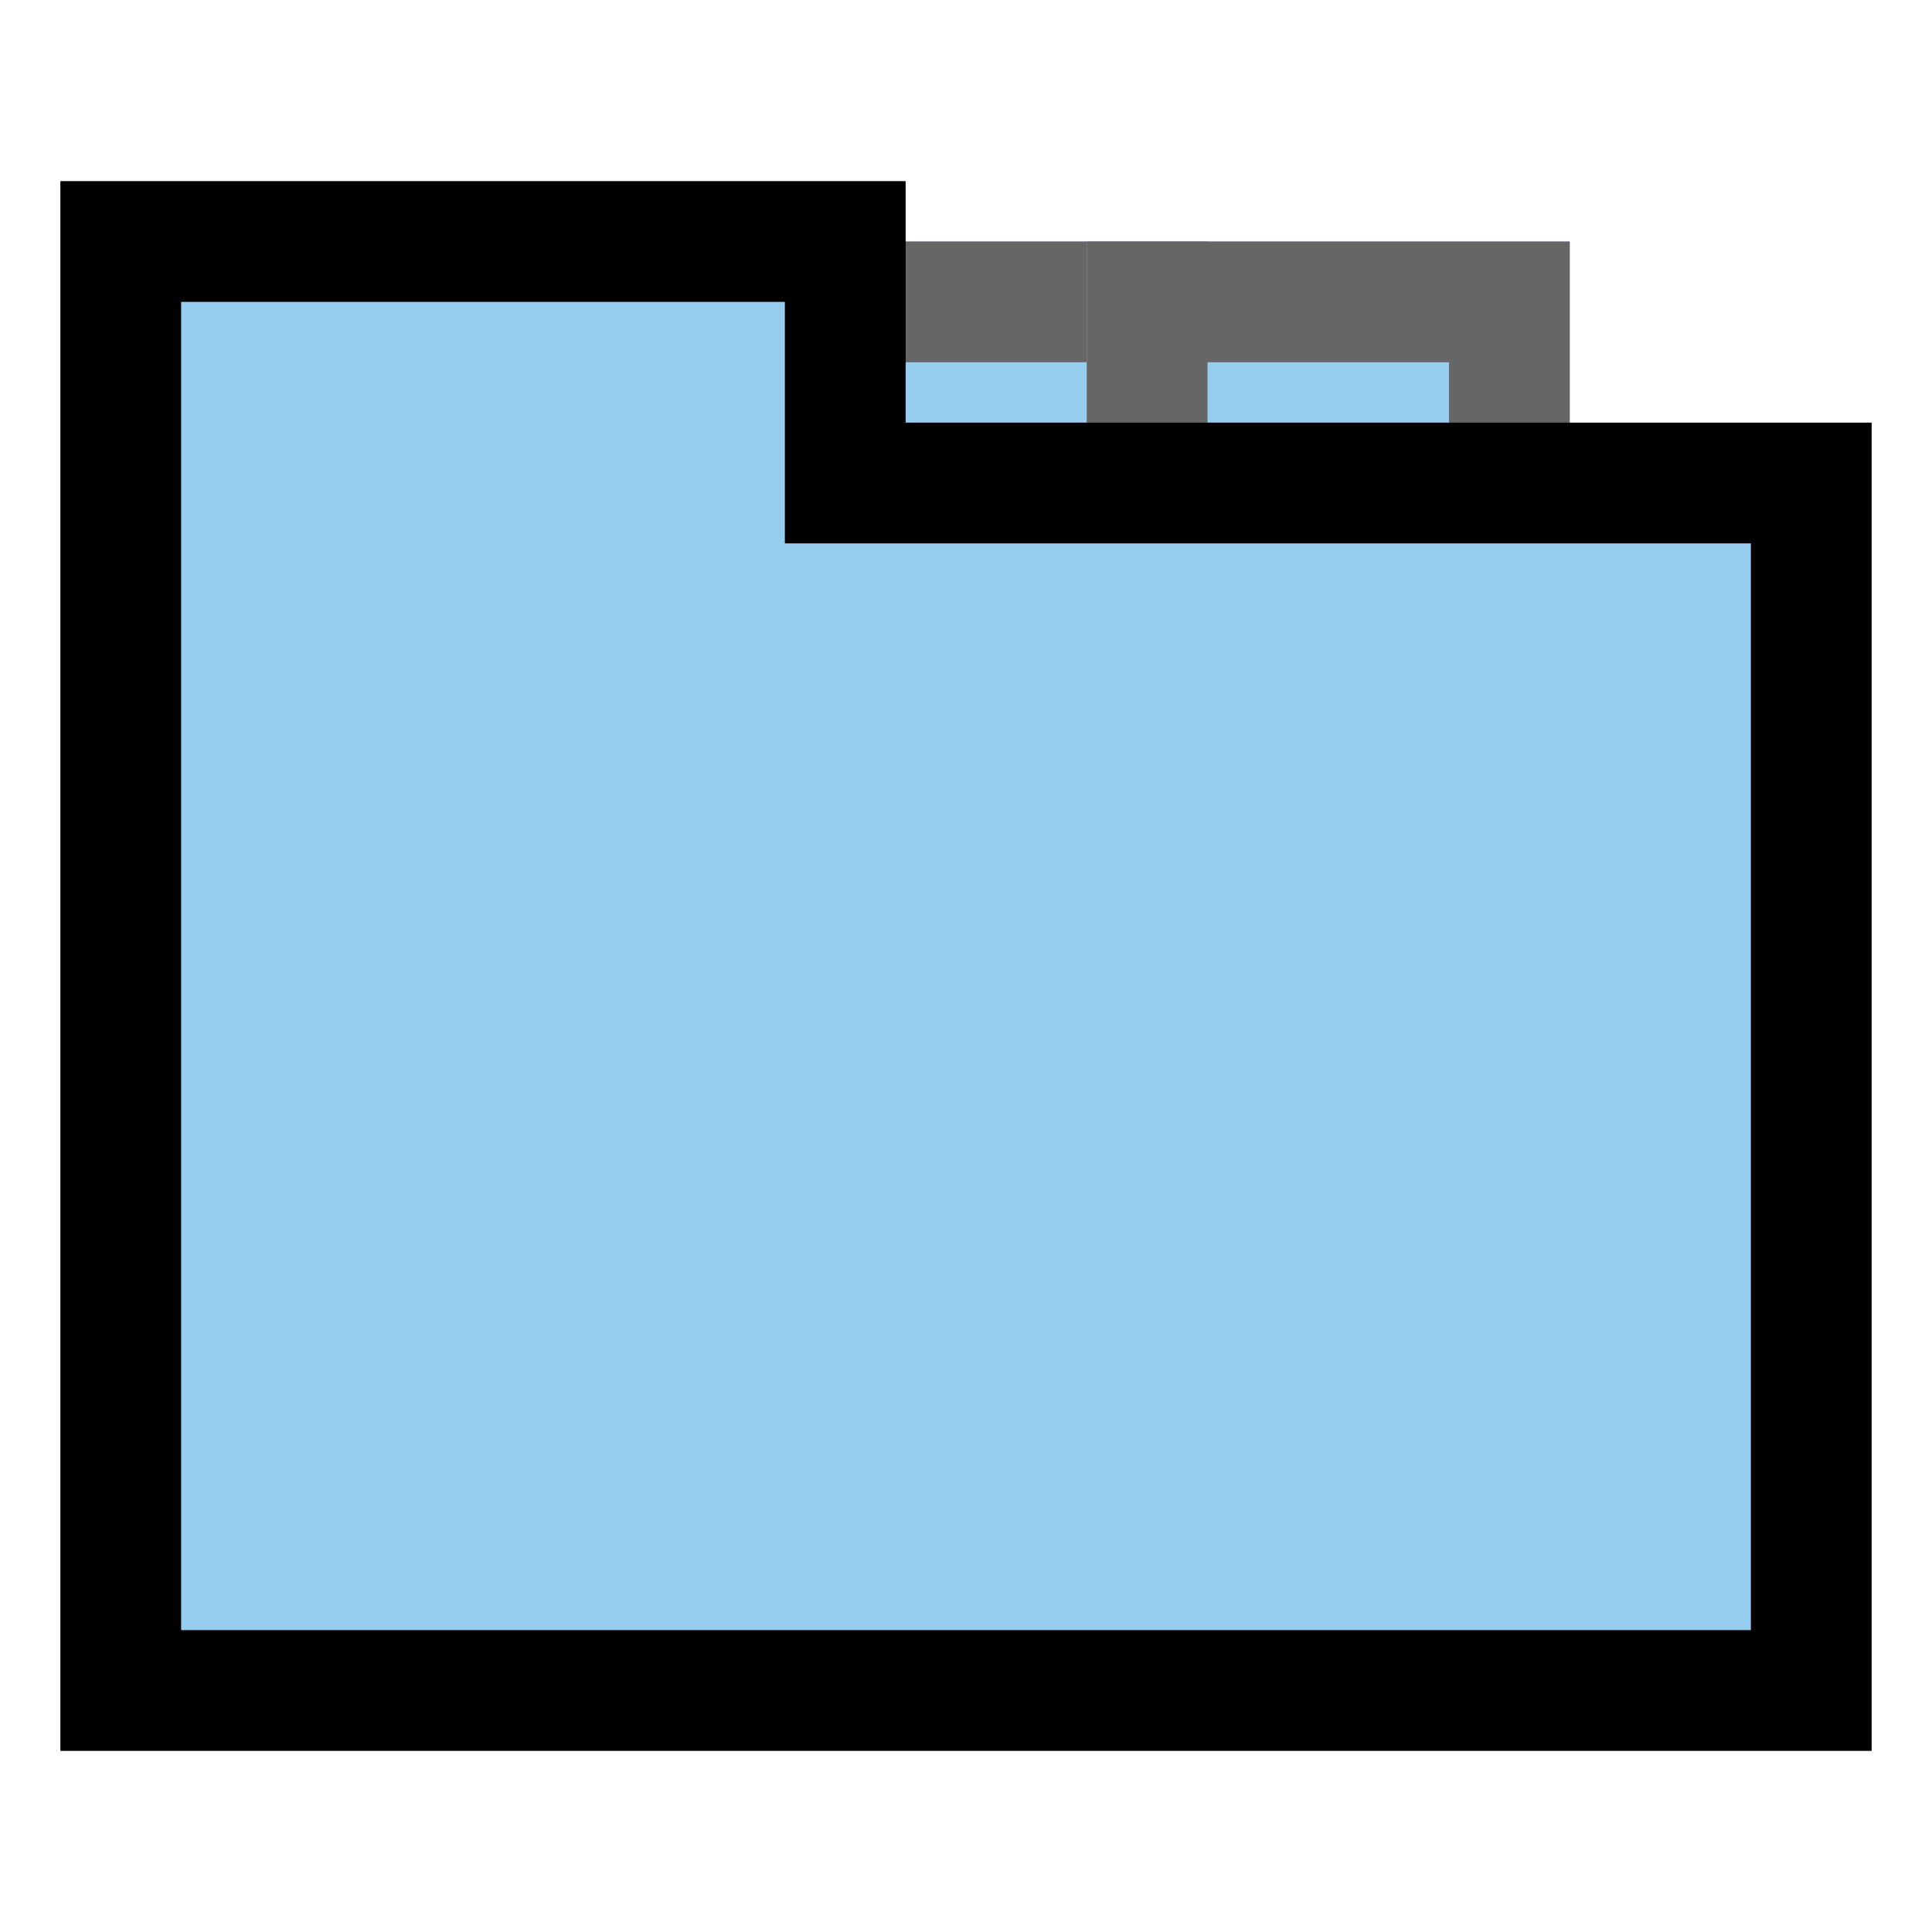
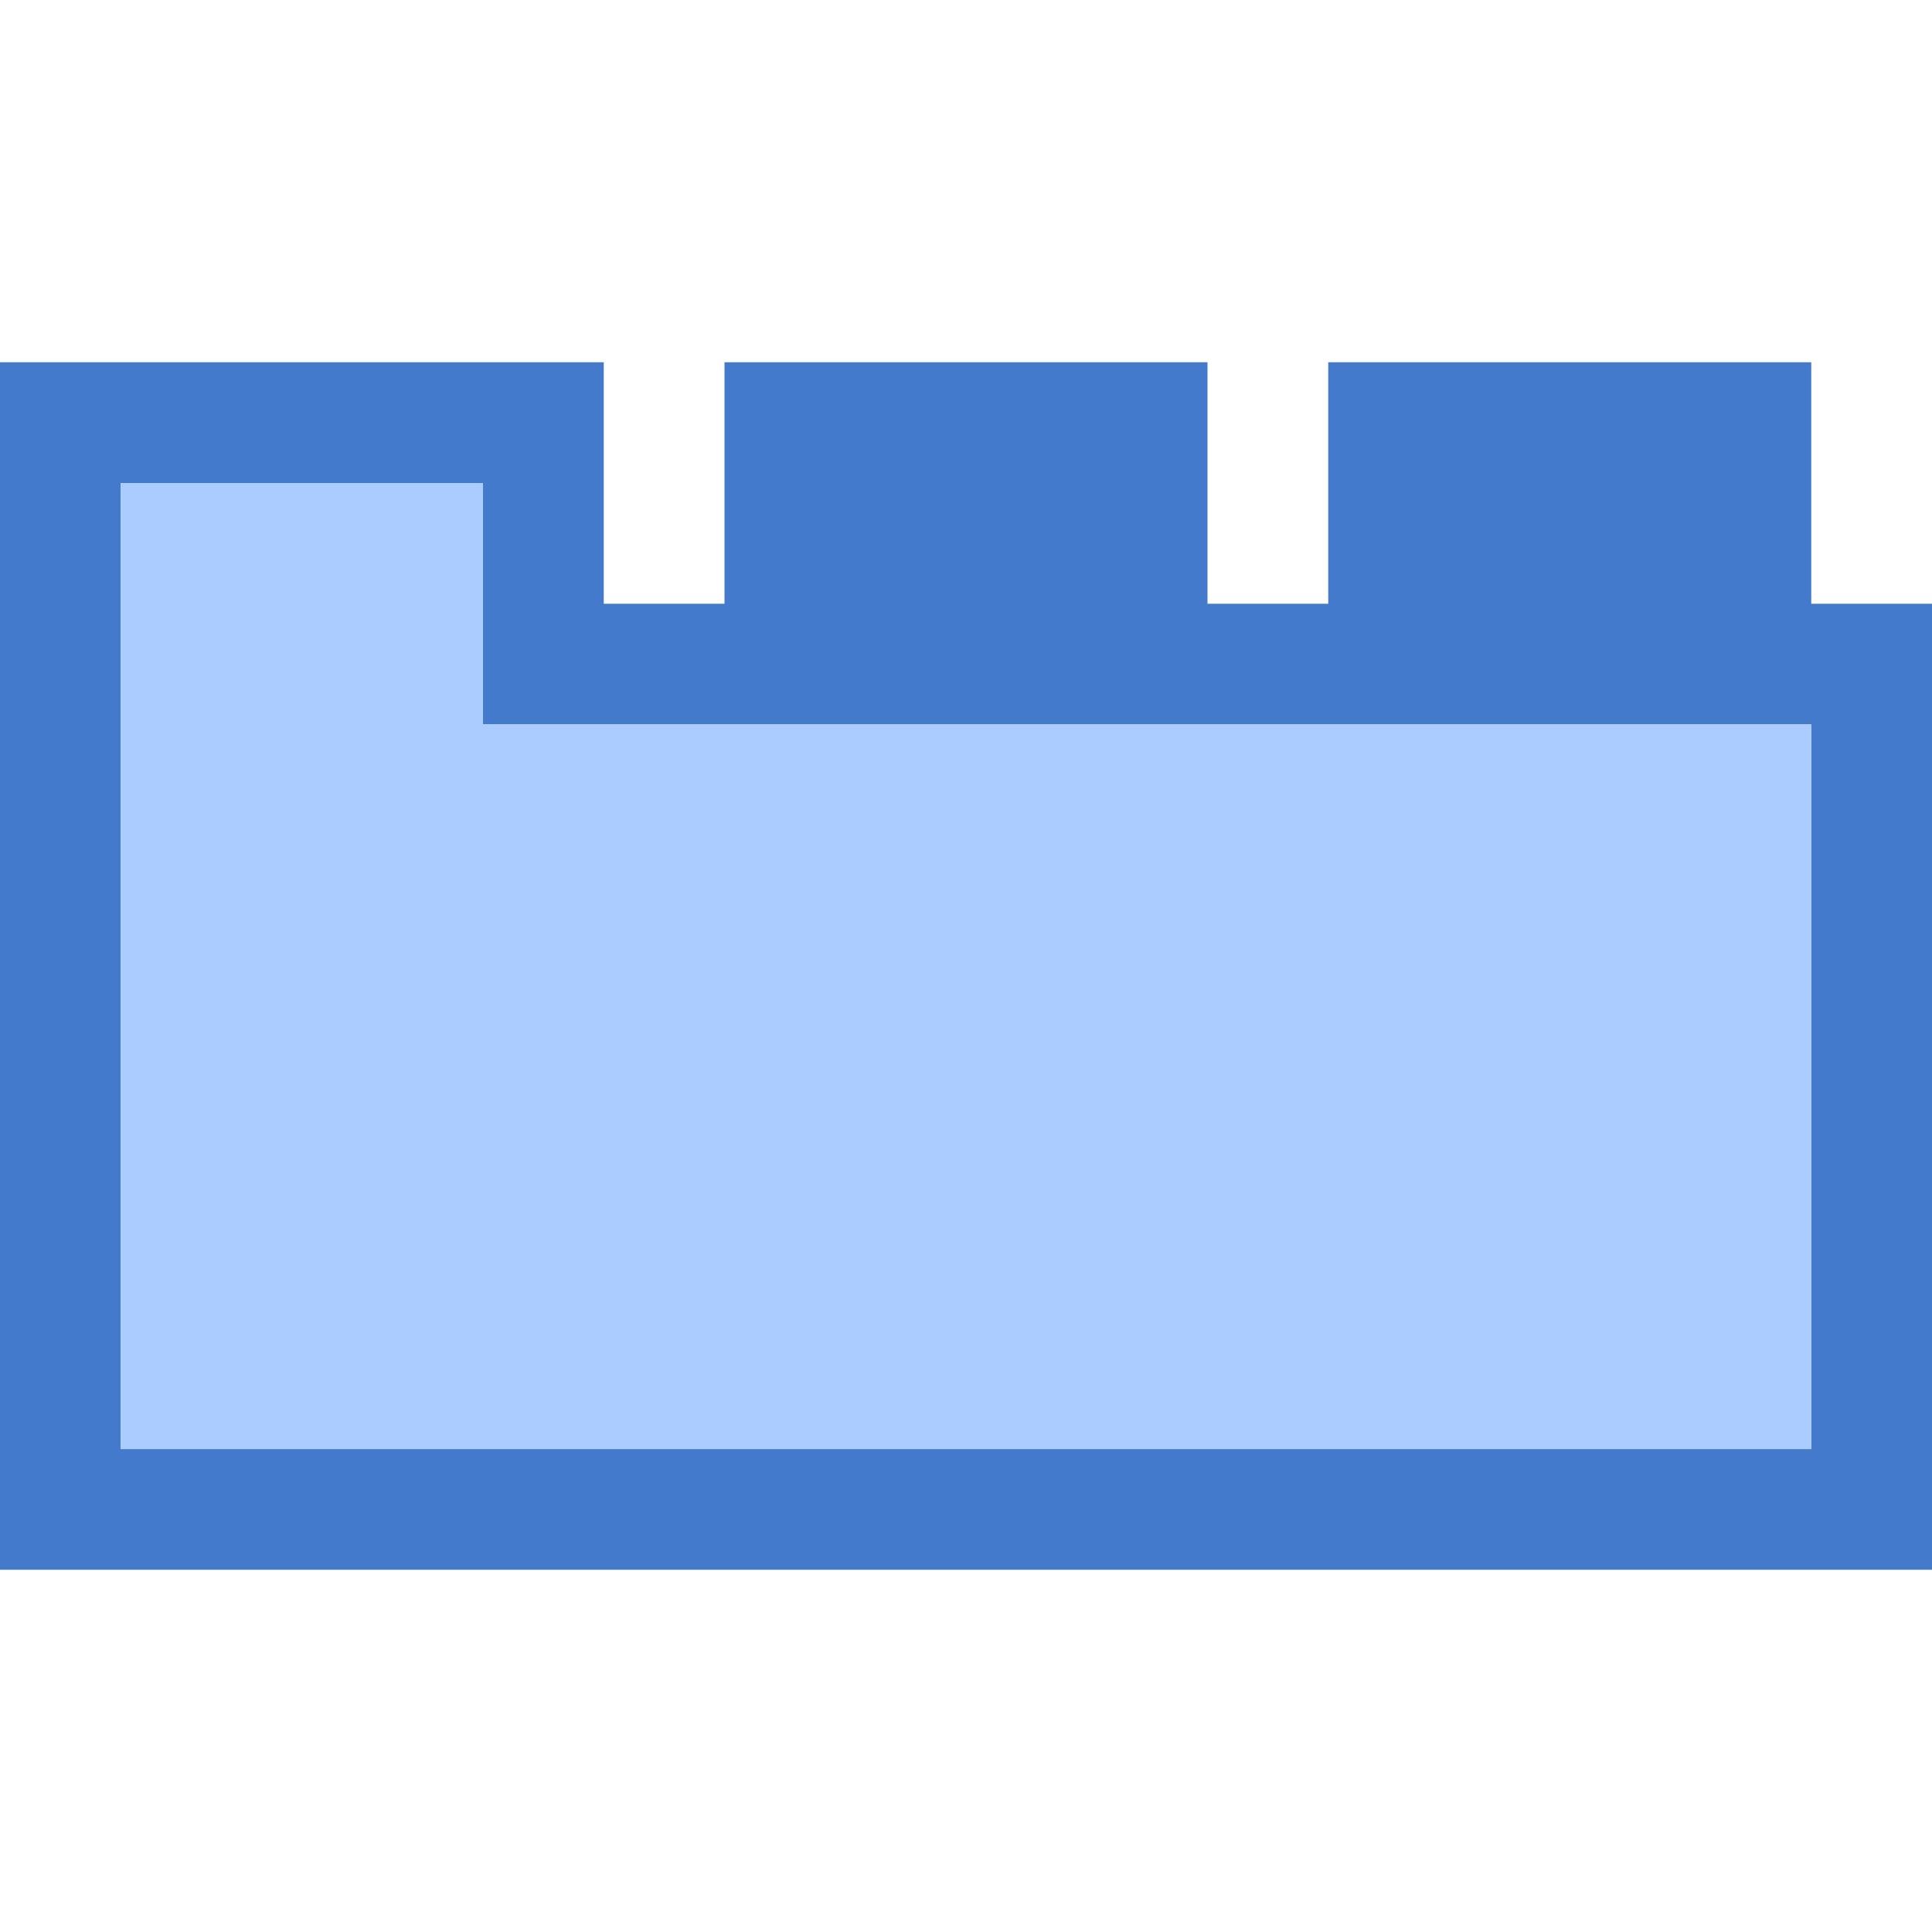
- <svg xmlns="http://www.w3.org/2000/svg" viewBox="0 0 16 16" version="1.1" id="svg989">
-   <defs id="defs993" />
-   <path fill="#FFE3AB" d="M6 2h4v3H6z" id="path977" style="fill:#96ccee;fill-opacity:1" />
-   <path fill="#EEBA6E" d="M9 3v1H7V3h2m1-1H6v3h4V2z" id="path979" style="fill:#666666;fill-opacity:1" />
-   <path fill="#FFE3AB" d="M9 2h4v3H9z" id="path981" style="fill:#96ccee;fill-opacity:1" />
-   <path fill="#EEBA6E" d="M12 3v1h-2V3h2m1-1H9v3h4V2z" id="path983" style="fill:#666666;fill-opacity:1" />
-   <path fill="#FFC857" d="M7 4V2H1v12h14V4z" id="path985" style="fill:#96ccee;fill-opacity:1;stroke:#000000;stroke-opacity:1" />
+ <svg xmlns="http://www.w3.org/2000/svg" enable-background="new 0 0 32 32" height="32px" id="svg2" version="1.1" viewBox="0 0 32 32" width="32px" xml:space="preserve">
+   <defs id="defs3305" />
+   <g id="background">
+     <rect fill="none" height="32" width="32" x="0" id="rect3296" />
+   </g>
+   <g id="tab" style="fill:#447acc;fill-opacity:1">
+     <path d="M30,10V6h-8v4h-2V6h-8v4H10V6H0v20h32V10H30z M29.999,24.001H2V8h6v3.999h21.999V24.001z" id="path3299" style="fill:#447acc;fill-opacity:1" />
+   </g>
+   <path d="M 29.999,24.001 H 2 V 8 H 8 V 11.999 h 21.999 z" id="path3299-1" style="fill:#aaccff;fill-opacity:1" />
</svg>
